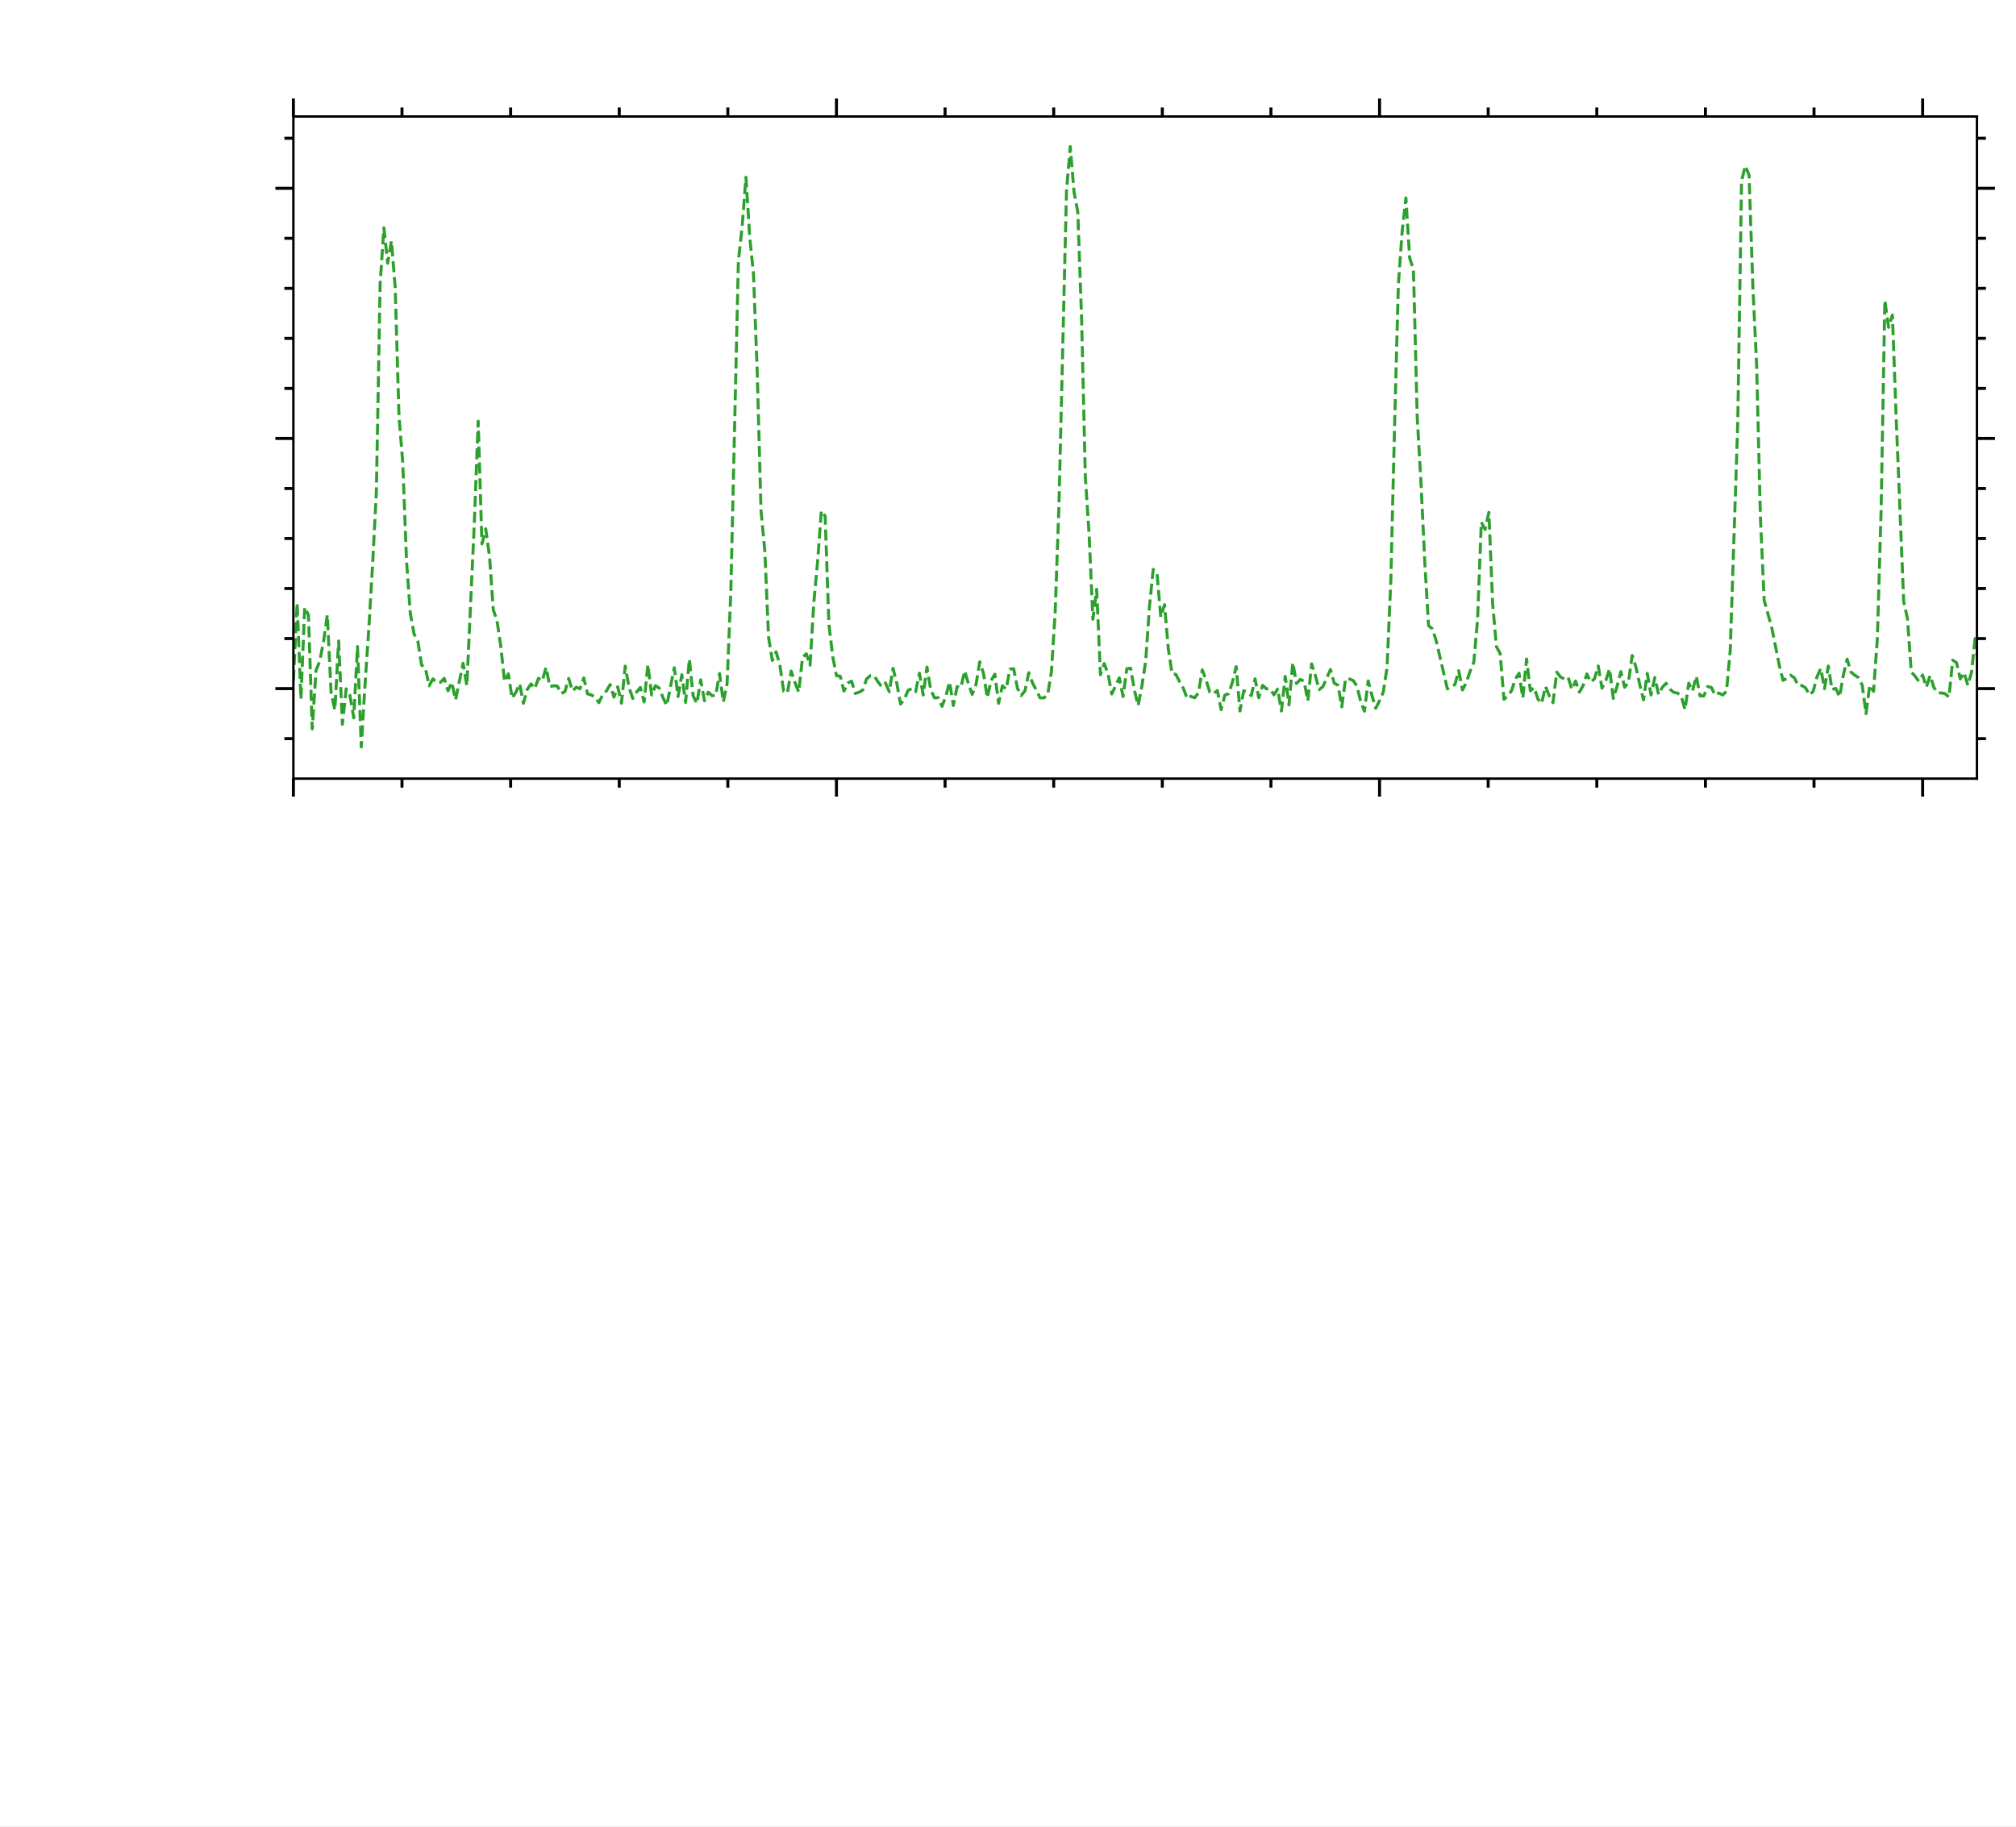
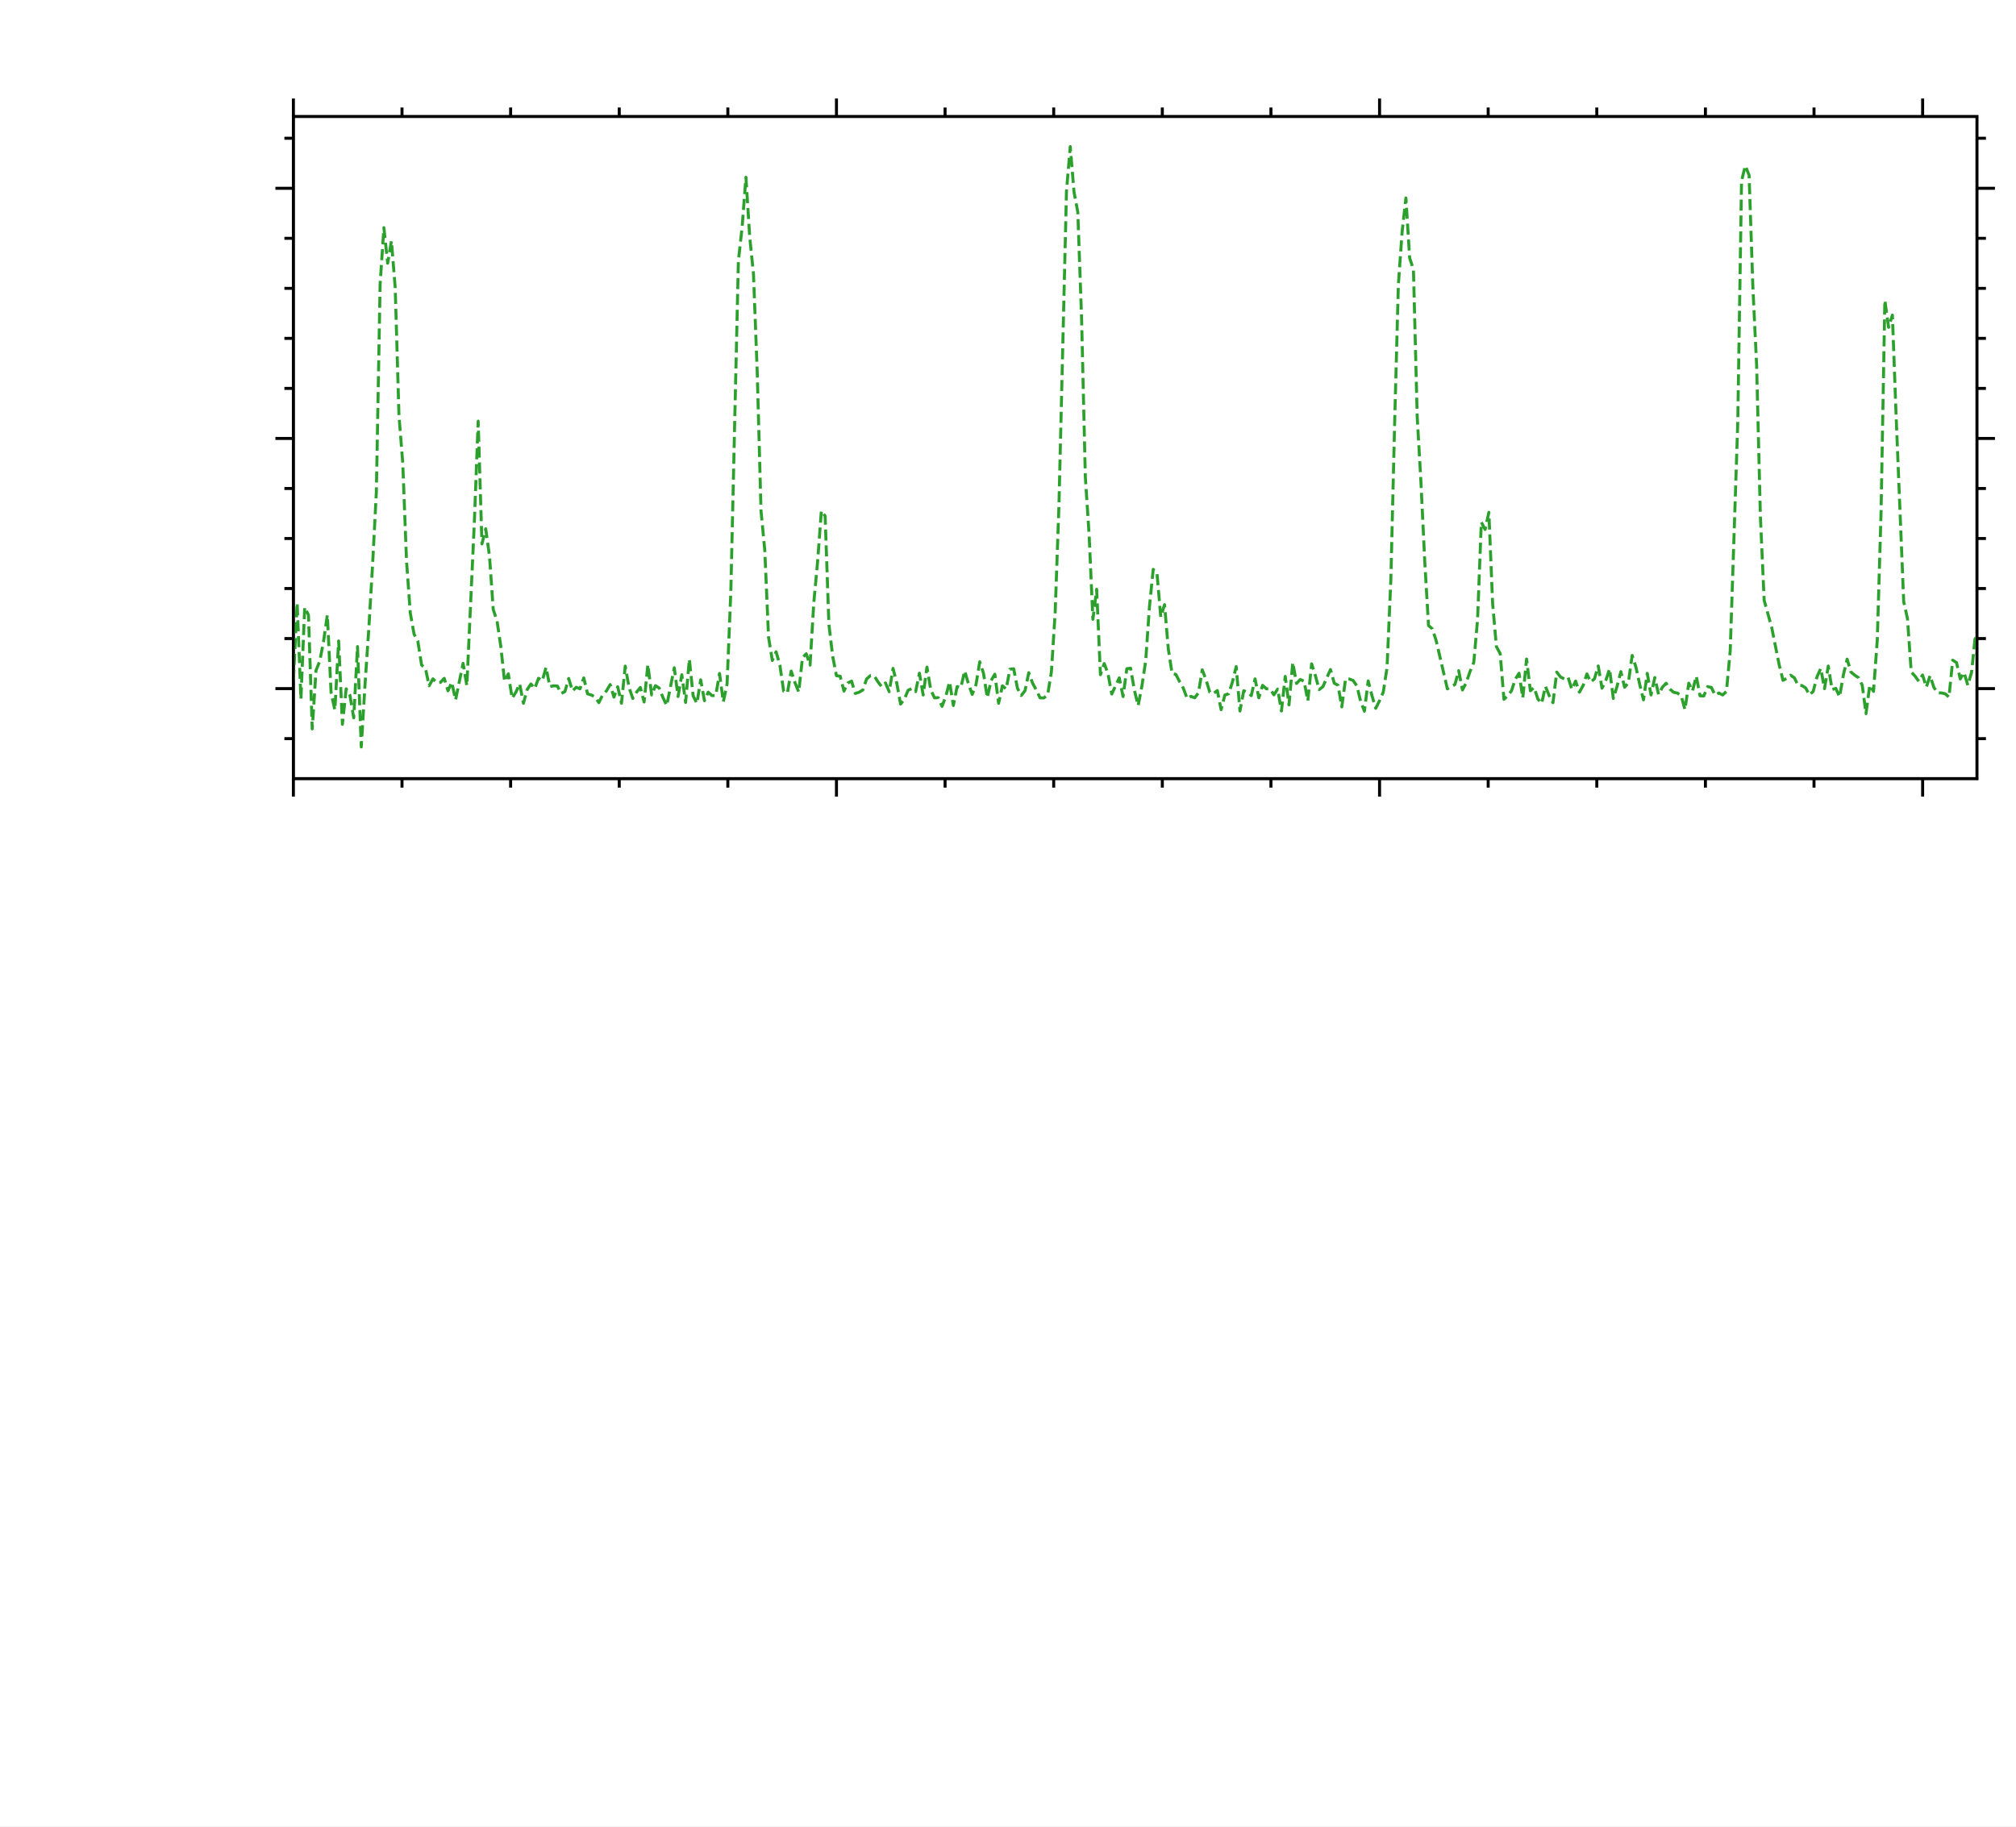
<svg xmlns="http://www.w3.org/2000/svg" width="84.059mm" height="76.161mm" viewBox="0 0 84.059 76.161" version="1.1" id="svg1" xml:space="preserve">
  <defs id="defs1">
    <clipPath clipPathUnits="userSpaceOnUse" id="clipPath9">
      <path d="M 24.534,12.76 H 697.022 V 622.068 H 24.534 Z" id="path9" style="stroke-width:2.117" />
    </clipPath>
    <clipPath clipPathUnits="userSpaceOnUse" id="clipPath25">
      <path d="M 122.4,362.291 H 684 V 583.2 H 122.4 Z" id="path26" style="stroke-width:2.117" />
    </clipPath>
  </defs>
-   <path d="M 0,0 H 720 V 648 H 0 Z" style="fill:#ffffff;fill-opacity:1;fill-rule:nonzero;stroke:none" transform="matrix(0.1249962,0,0,-0.1249962,-3.066679,77.75611)" clip-path="url(#clipPath9)" id="path4612" />
-   <path d="M 12.233,32.471 H 82.431 V 4.858 H 12.233 Z" style="fill:#ffffff;fill-opacity:1;fill-rule:nonzero;stroke:none;stroke-width:0.125" id="path4613" />
+   <path d="M 0,0 H 720 V 648 H 0 Z" style="fill:#ffffff;fill-opacity:1;fill-rule:nonzero;stroke:#000000;stroke-opacity:1" transform="matrix(0.1249962,0,0,-0.1249962,-3.066679,77.75611)" clip-path="url(#clipPath9)" id="path4612" />
+   <path d="M 12.233,32.471 H 82.431 V 4.858 H 12.233 Z" style="fill:#ffffff;fill-opacity:1;fill-rule:nonzero;stroke:#000000;stroke-width:0.125;stroke-opacity:1" id="path4613" />
  <path d="m 12.233,32.471 v 0.75" style="fill:#000000;fill-opacity:1;fill-rule:nonzero;stroke:#000000;stroke-width:0.125;stroke-linecap:butt;stroke-linejoin:round;stroke-miterlimit:10;stroke-dasharray:none;stroke-opacity:1" id="path4614" />
  <path d="M 12.233,4.858 V 4.108" style="fill:#000000;fill-opacity:1;fill-rule:nonzero;stroke:#000000;stroke-width:0.125;stroke-linecap:butt;stroke-linejoin:round;stroke-miterlimit:10;stroke-dasharray:none;stroke-opacity:1" id="path4615" />
  <path d="m 34.877,32.471 v 0.75" style="fill:#000000;fill-opacity:1;fill-rule:nonzero;stroke:#000000;stroke-width:0.125;stroke-linecap:butt;stroke-linejoin:round;stroke-miterlimit:10;stroke-dasharray:none;stroke-opacity:1" id="path4616" />
  <path d="M 34.877,4.858 V 4.108" style="fill:#000000;fill-opacity:1;fill-rule:nonzero;stroke:#000000;stroke-width:0.125;stroke-linecap:butt;stroke-linejoin:round;stroke-miterlimit:10;stroke-dasharray:none;stroke-opacity:1" id="path4617" />
  <path d="m 57.522,32.471 v 0.75" style="fill:#000000;fill-opacity:1;fill-rule:nonzero;stroke:#000000;stroke-width:0.125;stroke-linecap:butt;stroke-linejoin:round;stroke-miterlimit:10;stroke-dasharray:none;stroke-opacity:1" id="path4618" />
  <path d="M 57.522,4.858 V 4.108" style="fill:#000000;fill-opacity:1;fill-rule:nonzero;stroke:#000000;stroke-width:0.125;stroke-linecap:butt;stroke-linejoin:round;stroke-miterlimit:10;stroke-dasharray:none;stroke-opacity:1" id="path4619" />
  <path d="m 80.166,32.471 v 0.75" style="fill:#000000;fill-opacity:1;fill-rule:nonzero;stroke:#000000;stroke-width:0.125;stroke-linecap:butt;stroke-linejoin:round;stroke-miterlimit:10;stroke-dasharray:none;stroke-opacity:1" id="path4620" />
  <path d="M 80.166,4.858 V 4.108" style="fill:#000000;fill-opacity:1;fill-rule:nonzero;stroke:#000000;stroke-width:0.125;stroke-linecap:butt;stroke-linejoin:round;stroke-miterlimit:10;stroke-dasharray:none;stroke-opacity:1" id="path4621" />
  <path d="m 16.762,32.471 v 0.375" style="fill:#000000;fill-opacity:1;fill-rule:nonzero;stroke:#000000;stroke-width:0.125;stroke-linecap:butt;stroke-linejoin:round;stroke-miterlimit:10;stroke-dasharray:none;stroke-opacity:1" id="path4622" />
  <path d="M 16.762,4.858 V 4.483" style="fill:#000000;fill-opacity:1;fill-rule:nonzero;stroke:#000000;stroke-width:0.125;stroke-linecap:butt;stroke-linejoin:round;stroke-miterlimit:10;stroke-dasharray:none;stroke-opacity:1" id="path4623" />
  <path d="m 21.291,32.471 v 0.375" style="fill:#000000;fill-opacity:1;fill-rule:nonzero;stroke:#000000;stroke-width:0.125;stroke-linecap:butt;stroke-linejoin:round;stroke-miterlimit:10;stroke-dasharray:none;stroke-opacity:1" id="path4624" />
  <path d="M 21.291,4.858 V 4.483" style="fill:#000000;fill-opacity:1;fill-rule:nonzero;stroke:#000000;stroke-width:0.125;stroke-linecap:butt;stroke-linejoin:round;stroke-miterlimit:10;stroke-dasharray:none;stroke-opacity:1" id="path4625" />
  <path d="m 25.82,32.471 v 0.375" style="fill:#000000;fill-opacity:1;fill-rule:nonzero;stroke:#000000;stroke-width:0.125;stroke-linecap:butt;stroke-linejoin:round;stroke-miterlimit:10;stroke-dasharray:none;stroke-opacity:1" id="path4626" />
  <path d="M 25.82,4.858 V 4.483" style="fill:#000000;fill-opacity:1;fill-rule:nonzero;stroke:#000000;stroke-width:0.125;stroke-linecap:butt;stroke-linejoin:round;stroke-miterlimit:10;stroke-dasharray:none;stroke-opacity:1" id="path4627" />
  <path d="m 30.348,32.471 v 0.375" style="fill:#000000;fill-opacity:1;fill-rule:nonzero;stroke:#000000;stroke-width:0.125;stroke-linecap:butt;stroke-linejoin:round;stroke-miterlimit:10;stroke-dasharray:none;stroke-opacity:1" id="path4628" />
  <path d="M 30.348,4.858 V 4.483" style="fill:#000000;fill-opacity:1;fill-rule:nonzero;stroke:#000000;stroke-width:0.125;stroke-linecap:butt;stroke-linejoin:round;stroke-miterlimit:10;stroke-dasharray:none;stroke-opacity:1" id="path4629" />
  <path d="m 39.406,32.471 v 0.375" style="fill:#000000;fill-opacity:1;fill-rule:nonzero;stroke:#000000;stroke-width:0.125;stroke-linecap:butt;stroke-linejoin:round;stroke-miterlimit:10;stroke-dasharray:none;stroke-opacity:1" id="path4630" />
  <path d="M 39.406,4.858 V 4.483" style="fill:#000000;fill-opacity:1;fill-rule:nonzero;stroke:#000000;stroke-width:0.125;stroke-linecap:butt;stroke-linejoin:round;stroke-miterlimit:10;stroke-dasharray:none;stroke-opacity:1" id="path4631" />
  <path d="m 43.935,32.471 v 0.375" style="fill:#000000;fill-opacity:1;fill-rule:nonzero;stroke:#000000;stroke-width:0.125;stroke-linecap:butt;stroke-linejoin:round;stroke-miterlimit:10;stroke-dasharray:none;stroke-opacity:1" id="path4632" />
  <path d="M 43.935,4.858 V 4.483" style="fill:#000000;fill-opacity:1;fill-rule:nonzero;stroke:#000000;stroke-width:0.125;stroke-linecap:butt;stroke-linejoin:round;stroke-miterlimit:10;stroke-dasharray:none;stroke-opacity:1" id="path4633" />
  <path d="m 48.464,32.471 v 0.375" style="fill:#000000;fill-opacity:1;fill-rule:nonzero;stroke:#000000;stroke-width:0.125;stroke-linecap:butt;stroke-linejoin:round;stroke-miterlimit:10;stroke-dasharray:none;stroke-opacity:1" id="path4634" />
  <path d="M 48.464,4.858 V 4.483" style="fill:#000000;fill-opacity:1;fill-rule:nonzero;stroke:#000000;stroke-width:0.125;stroke-linecap:butt;stroke-linejoin:round;stroke-miterlimit:10;stroke-dasharray:none;stroke-opacity:1" id="path4635" />
  <path d="m 52.993,32.471 v 0.375" style="fill:#000000;fill-opacity:1;fill-rule:nonzero;stroke:#000000;stroke-width:0.125;stroke-linecap:butt;stroke-linejoin:round;stroke-miterlimit:10;stroke-dasharray:none;stroke-opacity:1" id="path4636" />
  <path d="M 52.993,4.858 V 4.483" style="fill:#000000;fill-opacity:1;fill-rule:nonzero;stroke:#000000;stroke-width:0.125;stroke-linecap:butt;stroke-linejoin:round;stroke-miterlimit:10;stroke-dasharray:none;stroke-opacity:1" id="path4637" />
  <path d="m 62.051,32.471 v 0.375" style="fill:#000000;fill-opacity:1;fill-rule:nonzero;stroke:#000000;stroke-width:0.125;stroke-linecap:butt;stroke-linejoin:round;stroke-miterlimit:10;stroke-dasharray:none;stroke-opacity:1" id="path4638" />
  <path d="M 62.051,4.858 V 4.483" style="fill:#000000;fill-opacity:1;fill-rule:nonzero;stroke:#000000;stroke-width:0.125;stroke-linecap:butt;stroke-linejoin:round;stroke-miterlimit:10;stroke-dasharray:none;stroke-opacity:1" id="path4639" />
  <path d="m 66.58,32.471 v 0.375" style="fill:#000000;fill-opacity:1;fill-rule:nonzero;stroke:#000000;stroke-width:0.125;stroke-linecap:butt;stroke-linejoin:round;stroke-miterlimit:10;stroke-dasharray:none;stroke-opacity:1" id="path4640" />
  <path d="M 66.58,4.858 V 4.483" style="fill:#000000;fill-opacity:1;fill-rule:nonzero;stroke:#000000;stroke-width:0.125;stroke-linecap:butt;stroke-linejoin:round;stroke-miterlimit:10;stroke-dasharray:none;stroke-opacity:1" id="path4641" />
  <path d="m 71.109,32.471 v 0.375" style="fill:#000000;fill-opacity:1;fill-rule:nonzero;stroke:#000000;stroke-width:0.125;stroke-linecap:butt;stroke-linejoin:round;stroke-miterlimit:10;stroke-dasharray:none;stroke-opacity:1" id="path4642" />
  <path d="M 71.109,4.858 V 4.483" style="fill:#000000;fill-opacity:1;fill-rule:nonzero;stroke:#000000;stroke-width:0.125;stroke-linecap:butt;stroke-linejoin:round;stroke-miterlimit:10;stroke-dasharray:none;stroke-opacity:1" id="path4643" />
  <path d="m 75.637,32.471 v 0.375" style="fill:#000000;fill-opacity:1;fill-rule:nonzero;stroke:#000000;stroke-width:0.125;stroke-linecap:butt;stroke-linejoin:round;stroke-miterlimit:10;stroke-dasharray:none;stroke-opacity:1" id="path4644" />
  <path d="M 75.637,4.858 V 4.483" style="fill:#000000;fill-opacity:1;fill-rule:nonzero;stroke:#000000;stroke-width:0.125;stroke-linecap:butt;stroke-linejoin:round;stroke-miterlimit:10;stroke-dasharray:none;stroke-opacity:1" id="path4645" />
  <path d="M 12.233,28.716 H 11.483" style="fill:#000000;fill-opacity:1;fill-rule:nonzero;stroke:#000000;stroke-width:0.125;stroke-linecap:butt;stroke-linejoin:round;stroke-miterlimit:10;stroke-dasharray:none;stroke-opacity:1" id="path4646" />
  <path d="m 82.431,28.716 h 0.75" style="fill:#000000;fill-opacity:1;fill-rule:nonzero;stroke:#000000;stroke-width:0.125;stroke-linecap:butt;stroke-linejoin:round;stroke-miterlimit:10;stroke-dasharray:none;stroke-opacity:1" id="path4647" />
  <path d="M 12.233,18.284 H 11.483" style="fill:#000000;fill-opacity:1;fill-rule:nonzero;stroke:#000000;stroke-width:0.125;stroke-linecap:butt;stroke-linejoin:round;stroke-miterlimit:10;stroke-dasharray:none;stroke-opacity:1" id="path4651" />
  <path d="m 82.431,18.284 h 0.75" style="fill:#000000;fill-opacity:1;fill-rule:nonzero;stroke:#000000;stroke-width:0.125;stroke-linecap:butt;stroke-linejoin:round;stroke-miterlimit:10;stroke-dasharray:none;stroke-opacity:1" id="path4652" />
  <path d="M 12.233,7.852 H 11.483" style="fill:#000000;fill-opacity:1;fill-rule:nonzero;stroke:#000000;stroke-width:0.125;stroke-linecap:butt;stroke-linejoin:round;stroke-miterlimit:10;stroke-dasharray:none;stroke-opacity:1" id="path4656" />
  <path d="m 82.431,7.852 h 0.75" style="fill:#000000;fill-opacity:1;fill-rule:nonzero;stroke:#000000;stroke-width:0.125;stroke-linecap:butt;stroke-linejoin:round;stroke-miterlimit:10;stroke-dasharray:none;stroke-opacity:1" id="path4657" />
  <path d="M 12.233,30.803 H 11.858" style="fill:#000000;fill-opacity:1;fill-rule:nonzero;stroke:#000000;stroke-width:0.125;stroke-linecap:butt;stroke-linejoin:round;stroke-miterlimit:10;stroke-dasharray:none;stroke-opacity:1" id="path4661" />
  <path d="m 82.431,30.803 h 0.375" style="fill:#000000;fill-opacity:1;fill-rule:nonzero;stroke:#000000;stroke-width:0.125;stroke-linecap:butt;stroke-linejoin:round;stroke-miterlimit:10;stroke-dasharray:none;stroke-opacity:1" id="path4662" />
  <path d="M 12.233,26.63 H 11.858" style="fill:#000000;fill-opacity:1;fill-rule:nonzero;stroke:#000000;stroke-width:0.125;stroke-linecap:butt;stroke-linejoin:round;stroke-miterlimit:10;stroke-dasharray:none;stroke-opacity:1" id="path4663" />
  <path d="m 82.431,26.63 h 0.375" style="fill:#000000;fill-opacity:1;fill-rule:nonzero;stroke:#000000;stroke-width:0.125;stroke-linecap:butt;stroke-linejoin:round;stroke-miterlimit:10;stroke-dasharray:none;stroke-opacity:1" id="path4664" />
  <path d="M 12.233,24.543 H 11.858" style="fill:#000000;fill-opacity:1;fill-rule:nonzero;stroke:#000000;stroke-width:0.125;stroke-linecap:butt;stroke-linejoin:round;stroke-miterlimit:10;stroke-dasharray:none;stroke-opacity:1" id="path4665" />
  <path d="m 82.431,24.543 h 0.375" style="fill:#000000;fill-opacity:1;fill-rule:nonzero;stroke:#000000;stroke-width:0.125;stroke-linecap:butt;stroke-linejoin:round;stroke-miterlimit:10;stroke-dasharray:none;stroke-opacity:1" id="path4666" />
  <path d="M 12.233,22.457 H 11.858" style="fill:#000000;fill-opacity:1;fill-rule:nonzero;stroke:#000000;stroke-width:0.125;stroke-linecap:butt;stroke-linejoin:round;stroke-miterlimit:10;stroke-dasharray:none;stroke-opacity:1" id="path4667" />
  <path d="m 82.431,22.457 h 0.375" style="fill:#000000;fill-opacity:1;fill-rule:nonzero;stroke:#000000;stroke-width:0.125;stroke-linecap:butt;stroke-linejoin:round;stroke-miterlimit:10;stroke-dasharray:none;stroke-opacity:1" id="path4668" />
  <path d="M 12.233,20.371 H 11.858" style="fill:#000000;fill-opacity:1;fill-rule:nonzero;stroke:#000000;stroke-width:0.125;stroke-linecap:butt;stroke-linejoin:round;stroke-miterlimit:10;stroke-dasharray:none;stroke-opacity:1" id="path4669" />
  <path d="m 82.431,20.371 h 0.375" style="fill:#000000;fill-opacity:1;fill-rule:nonzero;stroke:#000000;stroke-width:0.125;stroke-linecap:butt;stroke-linejoin:round;stroke-miterlimit:10;stroke-dasharray:none;stroke-opacity:1" id="path4670" />
  <path d="M 12.233,16.198 H 11.858" style="fill:#000000;fill-opacity:1;fill-rule:nonzero;stroke:#000000;stroke-width:0.125;stroke-linecap:butt;stroke-linejoin:round;stroke-miterlimit:10;stroke-dasharray:none;stroke-opacity:1" id="path4671" />
  <path d="m 82.431,16.198 h 0.375" style="fill:#000000;fill-opacity:1;fill-rule:nonzero;stroke:#000000;stroke-width:0.125;stroke-linecap:butt;stroke-linejoin:round;stroke-miterlimit:10;stroke-dasharray:none;stroke-opacity:1" id="path4672" />
  <path d="M 12.233,14.111 H 11.858" style="fill:#000000;fill-opacity:1;fill-rule:nonzero;stroke:#000000;stroke-width:0.125;stroke-linecap:butt;stroke-linejoin:round;stroke-miterlimit:10;stroke-dasharray:none;stroke-opacity:1" id="path4673" />
  <path d="m 82.431,14.111 h 0.375" style="fill:#000000;fill-opacity:1;fill-rule:nonzero;stroke:#000000;stroke-width:0.125;stroke-linecap:butt;stroke-linejoin:round;stroke-miterlimit:10;stroke-dasharray:none;stroke-opacity:1" id="path4674" />
  <path d="M 12.233,12.025 H 11.858" style="fill:#000000;fill-opacity:1;fill-rule:nonzero;stroke:#000000;stroke-width:0.125;stroke-linecap:butt;stroke-linejoin:round;stroke-miterlimit:10;stroke-dasharray:none;stroke-opacity:1" id="path4675" />
  <path d="m 82.431,12.025 h 0.375" style="fill:#000000;fill-opacity:1;fill-rule:nonzero;stroke:#000000;stroke-width:0.125;stroke-linecap:butt;stroke-linejoin:round;stroke-miterlimit:10;stroke-dasharray:none;stroke-opacity:1" id="path4676" />
  <path d="M 12.233,9.938 H 11.858" style="fill:#000000;fill-opacity:1;fill-rule:nonzero;stroke:#000000;stroke-width:0.125;stroke-linecap:butt;stroke-linejoin:round;stroke-miterlimit:10;stroke-dasharray:none;stroke-opacity:1" id="path4677" />
  <path d="m 82.431,9.938 h 0.375" style="fill:#000000;fill-opacity:1;fill-rule:nonzero;stroke:#000000;stroke-width:0.125;stroke-linecap:butt;stroke-linejoin:round;stroke-miterlimit:10;stroke-dasharray:none;stroke-opacity:1" id="path4678" />
  <path d="M 12.233,5.766 H 11.858" style="fill:#000000;fill-opacity:1;fill-rule:nonzero;stroke:#000000;stroke-width:0.125;stroke-linecap:butt;stroke-linejoin:round;stroke-miterlimit:10;stroke-dasharray:none;stroke-opacity:1" id="path4679" />
  <path d="m 82.431,5.766 h 0.375" style="fill:#000000;fill-opacity:1;fill-rule:nonzero;stroke:#000000;stroke-width:0.125;stroke-linecap:butt;stroke-linejoin:round;stroke-miterlimit:10;stroke-dasharray:none;stroke-opacity:1" id="path4680" />
  <path d="m 122.4,394.928 1.258,25.989 1.258,-32.085 1.258,30.613 1.258,-2.568 1.258,-37.993 1.258,19.507 1.258,3.142 1.258,6.563 1.258,8.823 1.258,-25.986 1.258,-5.738 1.258,23.024 1.258,-27.801 1.258,11.84 1.258,-2.157 1.258,-7.542 1.258,23.786 1.258,-33.484 1.258,20.902 1.258,18.575 1.258,21.263 1.258,24.3 1.258,69.324 1.258,18.87 1.258,-11.846 1.258,7.44 1.258,-15.642 1.258,-42.668 1.258,-15.76 1.258,-32.695 1.258,-17.378 1.258,-7.028 1.258,-2.378 1.258,-7.973 1.258,-0.976 1.258,-5.921 1.258,2.318 1.258,-1.294 1.258,0.117 1.258,1.338 1.258,-4.159 1.258,2.838 1.258,-5.879 2.516,12.201 1.258,-7.444 2.516,54.974 1.258,33.267 1.258,-40.952 1.258,5.046 1.258,-9.06 1.258,-17.901 1.258,-3.757 1.258,-8.535 1.258,-11.673 1.258,2.541 1.258,-8.152 1.258,2.032 1.258,2.785 1.258,-6.48 1.258,4.585 1.258,1.852 1.258,-1.535 1.258,3.427 1.258,-0.834 1.258,4.497 1.258,-6.457 1.258,0.286 1.258,-0.075 1.258,-2.495 1.258,0.634 1.258,4.388 1.258,-4.167 1.258,1.227 1.258,-0.516 1.258,3.641 1.258,-5.323 1.258,-0.378 1.258,-0.663 1.258,-1.902 1.258,2.589 1.258,1.316 1.258,2.14 1.258,-4.202 1.258,3.466 1.258,-5.495 1.258,12.387 1.258,-7.108 1.258,-3.692 1.258,2.124 1.258,1.551 1.258,-4.855 1.258,12.484 1.258,-10.138 1.258,3.101 1.258,-0.783 1.258,-3.175 1.258,-2.657 2.516,12.603 1.258,-9.595 1.258,7.255 1.258,-9.232 1.258,14.428 1.258,-12.233 1.258,-2.503 1.258,7.853 1.258,-6.977 1.258,2.85 1.258,-1.143 1.258,0.05 1.258,7.326 1.258,-9.497 1.258,6.003 1.258,31.032 2.516,110.106 1.258,11.425 1.258,16.488 1.258,-19.829 1.258,-12.445 1.258,-32.855 1.258,-46.115 1.258,-13.274 1.258,-28.943 1.258,-7.754 1.258,2.899 1.258,-4.445 1.258,-8.674 1.258,-0.61 1.258,7.295 1.258,-3.834 1.258,-3.164 1.258,11.52 1.258,1.254 1.258,-3.801 1.258,20.899 1.258,13.554 1.258,17.032 1.258,-1.731 1.258,-36.131 1.258,-10.627 1.258,-6.503 1.258,-0.183 1.258,-4.957 1.258,2.666 1.258,0.664 1.258,-4.122 1.258,0.403 1.258,0.746 1.258,3.688 1.258,1.108 1.258,-0.028 1.258,-2.031 1.258,-1.641 1.258,1.259 1.258,-2.922 1.258,7.79 1.258,-4.948 1.258,-6.975 1.258,1.589 1.258,3.02 1.258,0.572 1.258,-1.033 1.258,6.166 1.258,-7.279 1.258,9.305 1.258,-7.508 1.258,-2.751 1.258,0.063 1.258,-2.906 1.258,3.355 1.258,4.835 1.258,-7.902 1.258,6.319 1.258,-0.33 1.258,5.555 1.258,-4.283 1.258,-3.559 1.258,3.243 1.258,7.641 1.258,-3.874 1.258,-8.109 1.258,5.69 1.258,2.161 1.258,-9.712 1.258,5.837 1.258,-1.092 1.258,6.624 1.258,0.147 1.258,-6.511 1.258,-2.414 1.258,1.608 1.258,6.01 1.258,-3.473 1.258,-2.336 1.258,-2.59 1.258,-0.021 1.258,1.016 1.258,7.658 1.258,19.859 1.258,35.661 2.516,104.879 1.258,14.867 1.258,-15.167 1.258,-6.681 1.258,-35.349 1.258,-53.036 1.258,-19.193 1.258,-28.27 1.258,9.999 1.258,-28.485 1.258,3.713 1.258,-3.325 1.258,-6.841 2.516,5.4 1.258,-6.248 1.258,9.289 1.258,0.176 1.258,-7.279 1.258,-5.233 1.258,6.565 1.258,8.318 1.258,18.177 1.258,12.421 1.258,-1.272 1.258,-14.631 1.258,4.133 1.258,-14.762 1.258,-8.235 1.258,-0.262 1.258,-2.459 1.258,-2.2 1.258,-3.424 1.258,0.742 1.258,-0.475 1.258,1.655 1.258,7.671 1.258,-3.317 1.258,-4.154 1.258,-0.413 1.258,0.982 1.258,-6.383 1.258,4.89 1.258,0.409 1.258,3.913 1.258,5.151 1.258,-14.821 1.258,6.775 1.258,-0.515 1.258,-1.128 1.258,5.594 1.258,-6.324 1.258,4.169 1.258,-1.151 1.258,-0.04 1.258,-1.985 1.258,1.938 1.258,-7.335 1.258,11.555 1.258,-9.508 1.258,14.141 1.258,-6.993 1.258,1.337 1.258,-0.575 1.258,-6.542 1.258,12.33 1.258,-3.941 1.258,-4.665 1.258,1.005 2.516,5.709 1.258,-4.57 1.258,-0.686 1.258,-7.214 1.258,9.332 1.258,-0.031 1.258,-0.488 1.258,-1.813 1.258,-5.139 1.258,-3.295 1.258,10.102 1.258,-4.908 1.258,-4.23 1.258,2.497 1.258,2.897 1.258,8.187 1.258,28.969 1.258,51.924 1.258,46.785 1.258,17.722 1.258,11.279 1.258,-20.044 1.258,-3.786 1.258,-49.19 1.258,-22.061 1.258,-26.199 1.258,-21.361 1.258,-1.104 1.258,-3.809 3.774,-16.232 2.516,1.46 1.258,4.607 1.258,-6.426 1.258,2.451 1.258,3.688 1.258,3.055 1.258,14.211 1.258,32.581 1.258,-2.449 1.258,5.719 1.258,-30.473 1.258,-14.331 1.258,-2.301 1.258,-15.273 1.258,1.211 1.258,1.616 1.258,3.892 1.258,1.983 1.258,-8.23 1.258,12.977 1.258,-10.594 1.258,1.096 1.258,-3.872 1.258,-1.429 1.258,5.656 1.258,-3.088 1.258,-2.344 1.258,10.209 1.258,-1.622 1.258,-0.666 1.258,0.603 1.258,-4.069 1.258,2.765 1.258,-3.711 1.258,2.218 1.258,3.871 1.258,-2.711 1.258,1.088 1.258,4.28 1.258,-7.418 1.258,2.542 1.258,3.909 1.258,-9.87 1.258,4.077 1.258,4.874 1.258,-5.227 1.258,1.578 1.258,9.048 1.258,-3.929 1.258,-5.747 1.258,-5.144 1.258,8.838 1.258,-7.218 1.258,5.828 1.258,-5.638 1.258,2.389 1.258,1.347 1.258,-1.969 1.258,-1.051 1.258,-0.253 1.258,-0.939 1.258,-4.589 1.258,8.817 1.258,-2.58 1.258,4.939 1.258,-6.575 1.258,-0.036 1.258,3.104 1.258,-0.27 1.258,-2.58 1.258,0.72 1.258,-0.659 1.258,1.209 1.258,13.566 2.516,76.158 1.258,80.571 1.258,5.074 1.258,-3.156 1.258,-37.142 1.258,-26.269 1.258,-50.537 1.258,-27.899 2.516,-9.056 2.516,-12.55 1.258,-5.096 1.258,0.695 1.258,1.049 1.258,-0.887 1.258,-2.526 1.258,-0.052 1.258,-0.794 1.258,-2.347 1.258,1.194 1.258,4.817 1.258,2.841 1.258,-6.753 1.258,7.547 1.258,-7.846 1.258,0.387 1.258,-2.81 1.258,7.291 1.258,5.281 1.258,-4.279 1.258,-1.06 1.258,-0.828 1.258,-2.488 1.258,-9.547 1.258,9.509 1.258,-2.068 1.258,17.282 1.258,42.734 1.258,70.474 1.258,-9.027 1.258,4.082 1.258,-34.038 2.516,-61.565 1.258,-5.632 1.258,-17.845 1.258,-1.348 1.258,-1.745 1.258,2.099 1.258,-4.04 1.258,3.846 1.258,-3.952 1.258,-1.824 1.258,-0.011 1.258,-0.276 1.258,-1.14 1.258,12.334 1.258,-0.798 1.258,-5.446 1.258,2.119 1.258,-4.231 1.258,4.358 1.258,12.292 1.258,-15.208 1.258,6.547 1.258,-11.718 1.258,-4.017 1.258,9.149 1.258,13.748 1.258,-15.021 1.258,4.131 1.258,-1.213 1.258,-2.122 1.258,1.669 1.258,-3.606 1.258,13.413 1.258,-29.027 1.258,17.574 1.258,-4.485 1.258,13.574 1.258,-19.269 1.258,8.925 1.258,-17.479 1.258,17.131 1.258,8.837 1.258,-1.46 1.258,2.313 1.258,-30.153 v 0" style="fill:none;stroke:#2ca02c;stroke-width:1;stroke-linecap:butt;stroke-linejoin:round;stroke-miterlimit:10;stroke-dasharray:3.7, 1.6;stroke-dashoffset:0;stroke-opacity:1" transform="matrix(0.1249962,0,0,-0.1249962,-3.066666,77.75611)" clip-path="url(#clipPath25)" id="path4683" />
  <path d="M 12.233,32.471 V 4.858" style="fill:none;stroke:#000000;stroke-width:0.1;stroke-linecap:square;stroke-linejoin:miter;stroke-miterlimit:10;stroke-dasharray:none;stroke-opacity:1" id="path5156" />
  <path d="M 82.431,32.471 V 4.858" style="fill:none;stroke:#000000;stroke-width:0.1;stroke-linecap:square;stroke-linejoin:miter;stroke-miterlimit:10;stroke-dasharray:none;stroke-opacity:1" id="path5157" />
  <path d="M 12.233,32.471 H 82.431" style="fill:none;stroke:#000000;stroke-width:0.1;stroke-linecap:square;stroke-linejoin:miter;stroke-miterlimit:10;stroke-dasharray:none;stroke-opacity:1" id="path5158" />
  <path d="M 12.233,4.858 H 82.431" style="fill:none;stroke:#000000;stroke-width:0.1;stroke-linecap:square;stroke-linejoin:miter;stroke-miterlimit:10;stroke-dasharray:none;stroke-opacity:1" id="path5159" />
</svg>
